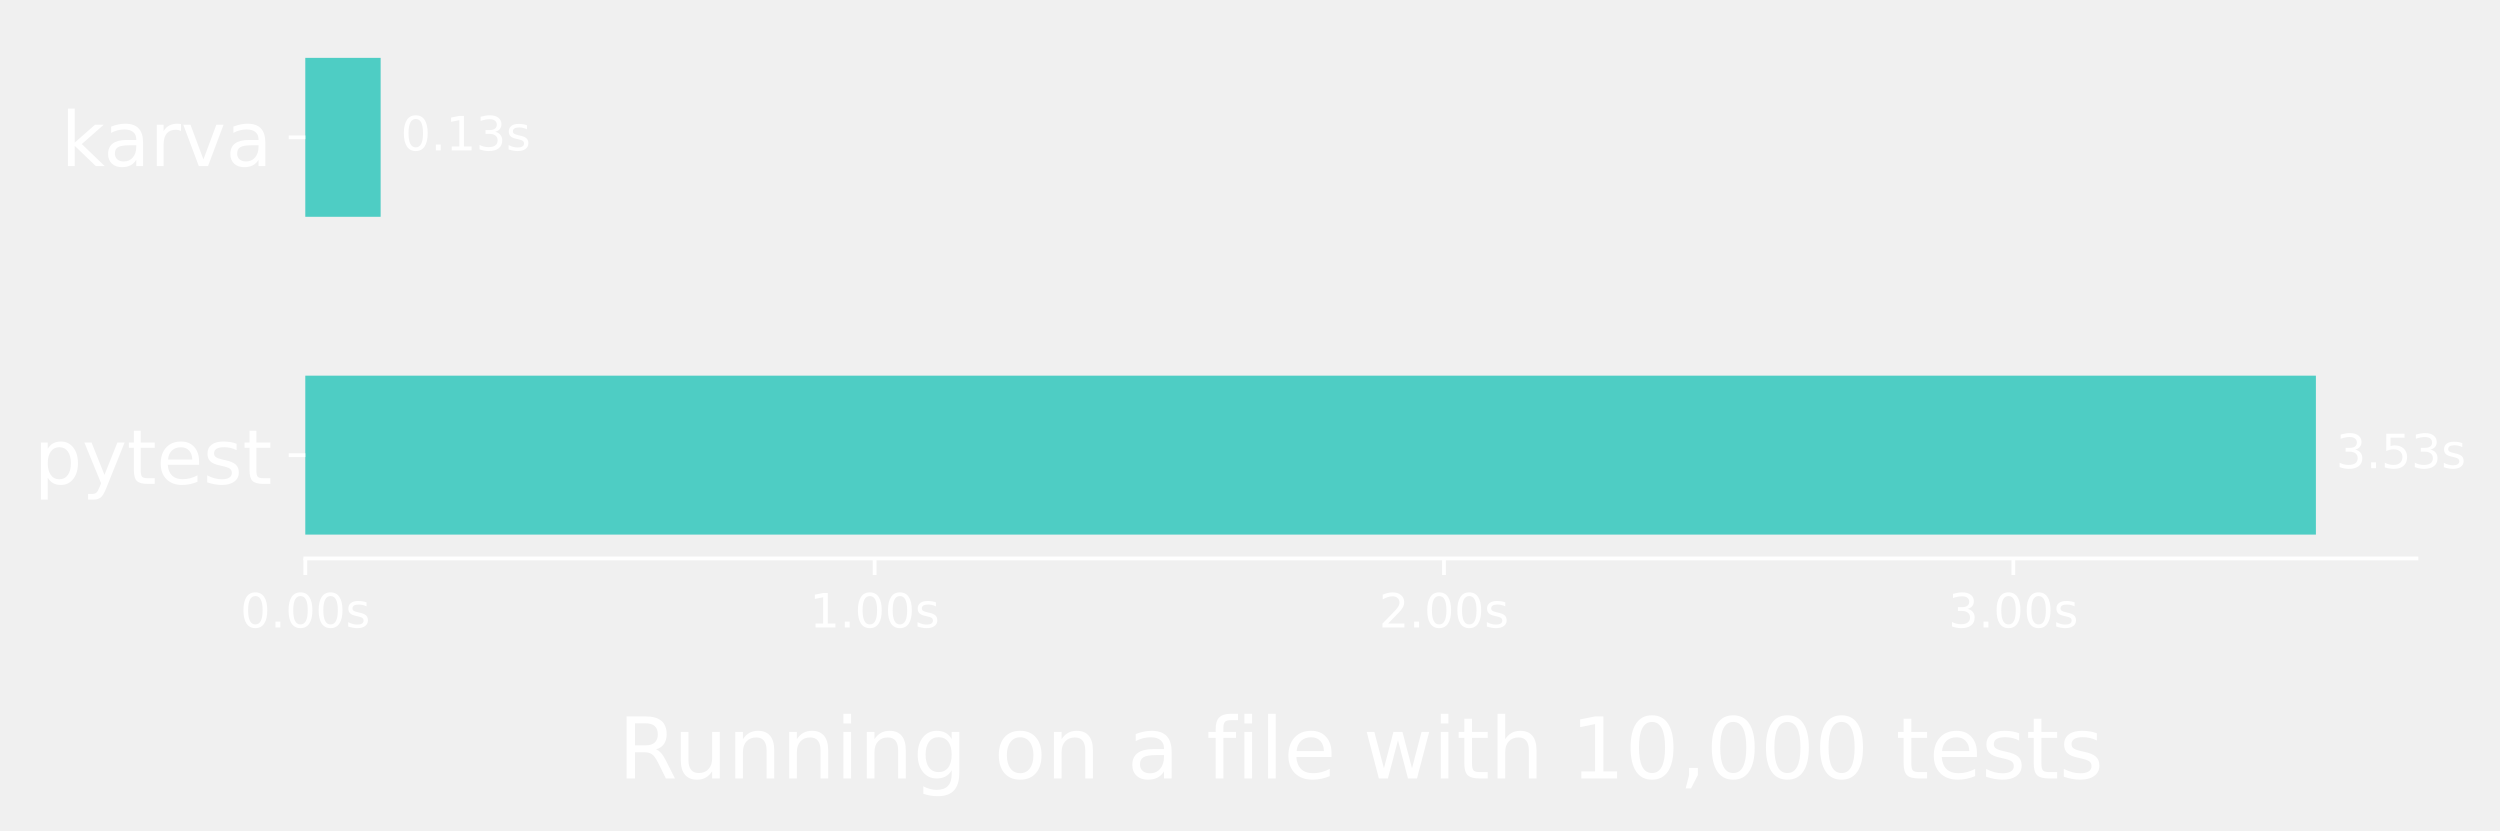
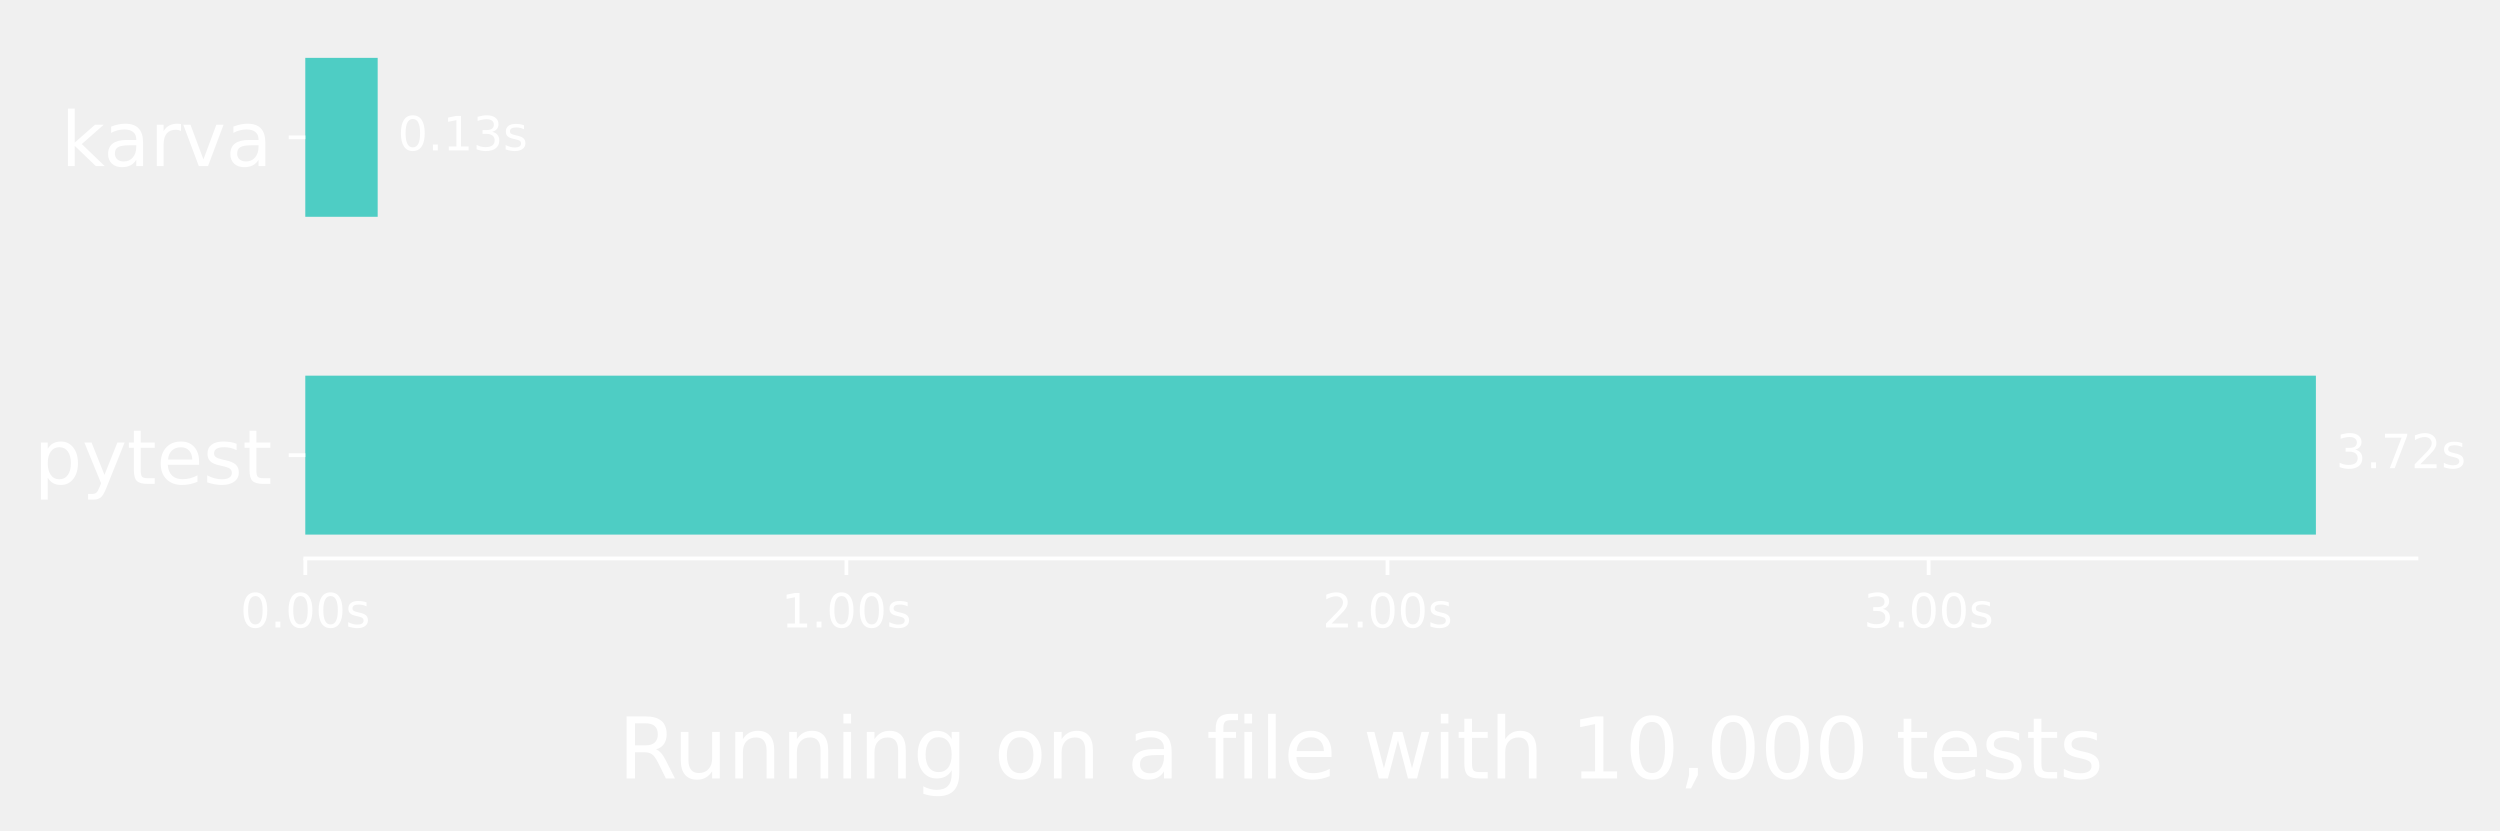
<svg xmlns="http://www.w3.org/2000/svg" xmlns:xlink="http://www.w3.org/1999/xlink" width="528.622pt" height="175.551pt" viewBox="0 0 528.622 175.551" version="1.1">
  <defs>
    <style type="text/css">*{stroke-linejoin: round; stroke-linecap: butt}</style>
  </defs>
  <g id="figure_1">
    <g id="patch_1">
-       <path d="M 0 175.551 L 528.622 175.551 L 528.622 0 L 0 0 L 0 175.551 z " style="fill: none" />
+       <path d="M 0 175.551  L 528.622 175.551  L 528.622 0  L 0 0  L 0 175.551  z " style="fill: none" />
    </g>
    <g id="axes_1">
      <g id="patch_2">
-         <path d="M 64.552 118.08 L 510.952 118.08 L 510.952 7.2 L 64.552 7.2 L 64.552 118.08 z " style="fill: none" />
+         <path d="M 64.552 118.08  L 510.952 118.08  L 510.952 7.2  L 64.552 7.2  L 64.552 118.08  z " style="fill: none" />
      </g>
      <g id="patch_3">
-         <path d="M 64.552 113.04 L 489.695 113.04 L 489.695 79.44 L 64.552 79.44 z " clip-path="url(#p5394abbbfc)" style="fill: #4ecdc4" />
+         <path d="M 64.552 113.04  L 489.695 113.04  L 489.695 79.44  L 64.552 79.44  z " clip-path="url(#pbbaa0b26cf)" style="fill: #4ecdc4" />
      </g>
      <g id="patch_4">
-         <path d="M 64.552 45.84 L 80.484 45.84 L 80.484 12.24 L 64.552 12.24 z " clip-path="url(#p5394abbbfc)" style="fill: #4ecdc4" />
+         <path d="M 64.552 45.84  L 79.859 45.84  L 79.859 12.24  L 64.552 12.24  z " clip-path="url(#pbbaa0b26cf)" style="fill: #4ecdc4" />
      </g>
      <g id="matplotlib.axis_1">
        <g id="xtick_1">
          <g id="line2d_1">
            <defs>
-               <path id="mea82cec8cf" d="M 0 0 L 0 3.5 " style="stroke: #ffffff; stroke-width: 0.8" />
+               <path id="m20736bdad4" d="M 0 0  L 0 3.5  " style="stroke: #ffffff; stroke-width: 0.8" />
            </defs>
            <g>
-               <use xlink:href="#mea82cec8cf" x="64.552" y="118.08" style="fill: #ffffff; stroke: #ffffff; stroke-width: 0.8" />
+               <use xlink:href="#m20736bdad4" x="64.552" y="118.08" style="fill: #ffffff; stroke: #ffffff; stroke-width: 0.8" />
            </g>
          </g>
          <g id="text_1">
            <g style="fill: #ffffff" transform="translate(50.815 132.6784) scale(0.1 -0.1)">
              <defs>
-                 <path id="DejaVuSans-30" d="M 2034 4250 Q 1547 4250 1301 3770 Q 1056 3291 1056 2328 Q 1056 1369 1301 889 Q 1547 409 2034 409 Q 2525 409 2770 889 Q 3016 1369 3016 2328 Q 3016 3291 2770 3770 Q 2525 4250 2034 4250 z M 2034 4750 Q 2819 4750 3233 4129 Q 3647 3509 3647 2328 Q 3647 1150 3233 529 Q 2819 -91 2034 -91 Q 1250 -91 836 529 Q 422 1150 422 2328 Q 422 3509 836 4129 Q 1250 4750 2034 4750 z " transform="scale(0.015625)" />
-                 <path id="DejaVuSans-2e" d="M 684 794 L 1344 794 L 1344 0 L 684 0 L 684 794 z " transform="scale(0.015625)" />
-                 <path id="DejaVuSans-73" d="M 2834 3397 L 2834 2853 Q 2591 2978 2328 3040 Q 2066 3103 1784 3103 Q 1356 3103 1142 2972 Q 928 2841 928 2578 Q 928 2378 1081 2264 Q 1234 2150 1697 2047 L 1894 2003 Q 2506 1872 2764 1633 Q 3022 1394 3022 966 Q 3022 478 2636 193 Q 2250 -91 1575 -91 Q 1294 -91 989 -36 Q 684 19 347 128 L 347 722 Q 666 556 975 473 Q 1284 391 1588 391 Q 1994 391 2212 530 Q 2431 669 2431 922 Q 2431 1156 2273 1281 Q 2116 1406 1581 1522 L 1381 1569 Q 847 1681 609 1914 Q 372 2147 372 2553 Q 372 3047 722 3315 Q 1072 3584 1716 3584 Q 2034 3584 2315 3537 Q 2597 3491 2834 3397 z " transform="scale(0.015625)" />
+                 <path id="DejaVuSans-30" d="M 2034 4250  Q 1547 4250 1301 3770  Q 1056 3291 1056 2328  Q 1056 1369 1301 889  Q 1547 409 2034 409  Q 2525 409 2770 889  Q 3016 1369 3016 2328  Q 3016 3291 2770 3770  Q 2525 4250 2034 4250  z M 2034 4750  Q 2819 4750 3233 4129  Q 3647 3509 3647 2328  Q 3647 1150 3233 529  Q 2819 -91 2034 -91  Q 1250 -91 836 529  Q 422 1150 422 2328  Q 422 3509 836 4129  Q 1250 4750 2034 4750  z " transform="scale(0.015625)" />
+                 <path id="DejaVuSans-2e" d="M 684 794  L 1344 794  L 1344 0  L 684 0  L 684 794  z " transform="scale(0.015625)" />
+                 <path id="DejaVuSans-73" d="M 2834 3397  L 2834 2853  Q 2591 2978 2328 3040  Q 2066 3103 1784 3103  Q 1356 3103 1142 2972  Q 928 2841 928 2578  Q 928 2378 1081 2264  Q 1234 2150 1697 2047  L 1894 2003  Q 2506 1872 2764 1633  Q 3022 1394 3022 966  Q 3022 478 2636 193  Q 2250 -91 1575 -91  Q 1294 -91 989 -36  Q 684 19 347 128  L 347 722  Q 666 556 975 473  Q 1284 391 1588 391  Q 1994 391 2212 530  Q 2431 669 2431 922  Q 2431 1156 2273 1281  Q 2116 1406 1581 1522  L 1381 1569  Q 847 1681 609 1914  Q 372 2147 372 2553  Q 372 3047 722 3315  Q 1072 3584 1716 3584  Q 2034 3584 2315 3537  Q 2597 3491 2834 3397  z " transform="scale(0.015625)" />
              </defs>
              <use xlink:href="#DejaVuSans-30" />
              <use xlink:href="#DejaVuSans-2e" transform="translate(63.62305 0)" />
              <use xlink:href="#DejaVuSans-30" transform="translate(95.41016 0)" />
              <use xlink:href="#DejaVuSans-30" transform="translate(159.0332 0)" />
              <use xlink:href="#DejaVuSans-73" transform="translate(222.6562 0)" />
            </g>
          </g>
        </g>
        <g id="xtick_2">
          <g id="line2d_2">
            <g>
-               <use xlink:href="#mea82cec8cf" x="184.941" y="118.08" style="fill: #ffffff; stroke: #ffffff; stroke-width: 0.8" />
+               <use xlink:href="#m20736bdad4" x="178.971" y="118.08" style="fill: #ffffff; stroke: #ffffff; stroke-width: 0.8" />
            </g>
          </g>
          <g id="text_2">
-             <g style="fill: #ffffff" transform="translate(171.203 132.6784) scale(0.1 -0.1)">
-               <defs>
-                 <path id="DejaVuSans-31" d="M 794 531 L 1825 531 L 1825 4091 L 703 3866 L 703 4441 L 1819 4666 L 2450 4666 L 2450 531 L 3481 531 L 3481 0 L 794 0 L 794 531 z " transform="scale(0.015625)" />
+             <g style="fill: #ffffff" transform="translate(165.2331 132.6784) scale(0.1 -0.1)">
+               <defs>
+                 <path id="DejaVuSans-31" d="M 794 531  L 1825 531  L 1825 4091  L 703 3866  L 703 4441  L 1819 4666  L 2450 4666  L 2450 531  L 3481 531  L 3481 0  L 794 0  L 794 531  z " transform="scale(0.015625)" />
              </defs>
              <use xlink:href="#DejaVuSans-31" />
              <use xlink:href="#DejaVuSans-2e" transform="translate(63.62305 0)" />
              <use xlink:href="#DejaVuSans-30" transform="translate(95.41016 0)" />
              <use xlink:href="#DejaVuSans-30" transform="translate(159.0332 0)" />
              <use xlink:href="#DejaVuSans-73" transform="translate(222.6562 0)" />
            </g>
          </g>
        </g>
        <g id="xtick_3">
          <g id="line2d_3">
            <g>
-               <use xlink:href="#mea82cec8cf" x="305.329" y="118.08" style="fill: #ffffff; stroke: #ffffff; stroke-width: 0.8" />
+               <use xlink:href="#m20736bdad4" x="293.389" y="118.08" style="fill: #ffffff; stroke: #ffffff; stroke-width: 0.8" />
            </g>
          </g>
          <g id="text_3">
-             <g style="fill: #ffffff" transform="translate(291.5911 132.6784) scale(0.1 -0.1)">
-               <defs>
-                 <path id="DejaVuSans-32" d="M 1228 531 L 3431 531 L 3431 0 L 469 0 L 469 531 Q 828 903 1448 1529 Q 2069 2156 2228 2338 Q 2531 2678 2651 2914 Q 2772 3150 2772 3378 Q 2772 3750 2511 3984 Q 2250 4219 1831 4219 Q 1534 4219 1204 4116 Q 875 4013 500 3803 L 500 4441 Q 881 4594 1212 4672 Q 1544 4750 1819 4750 Q 2544 4750 2975 4387 Q 3406 4025 3406 3419 Q 3406 3131 3298 2873 Q 3191 2616 2906 2266 Q 2828 2175 2409 1742 Q 1991 1309 1228 531 z " transform="scale(0.015625)" />
+             <g style="fill: #ffffff" transform="translate(279.6512 132.6784) scale(0.1 -0.1)">
+               <defs>
+                 <path id="DejaVuSans-32" d="M 1228 531  L 3431 531  L 3431 0  L 469 0  L 469 531  Q 828 903 1448 1529  Q 2069 2156 2228 2338  Q 2531 2678 2651 2914  Q 2772 3150 2772 3378  Q 2772 3750 2511 3984  Q 2250 4219 1831 4219  Q 1534 4219 1204 4116  Q 875 4013 500 3803  L 500 4441  Q 881 4594 1212 4672  Q 1544 4750 1819 4750  Q 2544 4750 2975 4387  Q 3406 4025 3406 3419  Q 3406 3131 3298 2873  Q 3191 2616 2906 2266  Q 2828 2175 2409 1742  Q 1991 1309 1228 531  z " transform="scale(0.015625)" />
              </defs>
              <use xlink:href="#DejaVuSans-32" />
              <use xlink:href="#DejaVuSans-2e" transform="translate(63.62305 0)" />
              <use xlink:href="#DejaVuSans-30" transform="translate(95.41016 0)" />
              <use xlink:href="#DejaVuSans-30" transform="translate(159.0332 0)" />
              <use xlink:href="#DejaVuSans-73" transform="translate(222.6562 0)" />
            </g>
          </g>
        </g>
        <g id="xtick_4">
          <g id="line2d_4">
            <g>
-               <use xlink:href="#mea82cec8cf" x="425.717" y="118.08" style="fill: #ffffff; stroke: #ffffff; stroke-width: 0.8" />
+               <use xlink:href="#m20736bdad4" x="407.807" y="118.08" style="fill: #ffffff; stroke: #ffffff; stroke-width: 0.8" />
            </g>
          </g>
          <g id="text_4">
-             <g style="fill: #ffffff" transform="translate(411.9791 132.6784) scale(0.1 -0.1)">
-               <defs>
-                 <path id="DejaVuSans-33" d="M 2597 2516 Q 3050 2419 3304 2112 Q 3559 1806 3559 1356 Q 3559 666 3084 287 Q 2609 -91 1734 -91 Q 1441 -91 1130 -33 Q 819 25 488 141 L 488 750 Q 750 597 1062 519 Q 1375 441 1716 441 Q 2309 441 2620 675 Q 2931 909 2931 1356 Q 2931 1769 2642 2001 Q 2353 2234 1838 2234 L 1294 2234 L 1294 2753 L 1863 2753 Q 2328 2753 2575 2939 Q 2822 3125 2822 3475 Q 2822 3834 2567 4026 Q 2313 4219 1838 4219 Q 1578 4219 1281 4162 Q 984 4106 628 3988 L 628 4550 Q 988 4650 1302 4700 Q 1616 4750 1894 4750 Q 2613 4750 3031 4423 Q 3450 4097 3450 3541 Q 3450 3153 3228 2886 Q 3006 2619 2597 2516 z " transform="scale(0.015625)" />
+             <g style="fill: #ffffff" transform="translate(394.0693 132.6784) scale(0.1 -0.1)">
+               <defs>
+                 <path id="DejaVuSans-33" d="M 2597 2516  Q 3050 2419 3304 2112  Q 3559 1806 3559 1356  Q 3559 666 3084 287  Q 2609 -91 1734 -91  Q 1441 -91 1130 -33  Q 819 25 488 141  L 488 750  Q 750 597 1062 519  Q 1375 441 1716 441  Q 2309 441 2620 675  Q 2931 909 2931 1356  Q 2931 1769 2642 2001  Q 2353 2234 1838 2234  L 1294 2234  L 1294 2753  L 1863 2753  Q 2328 2753 2575 2939  Q 2822 3125 2822 3475  Q 2822 3834 2567 4026  Q 2313 4219 1838 4219  Q 1578 4219 1281 4162  Q 984 4106 628 3988  L 628 4550  Q 988 4650 1302 4700  Q 1616 4750 1894 4750  Q 2613 4750 3031 4423  Q 3450 4097 3450 3541  Q 3450 3153 3228 2886  Q 3006 2619 2597 2516  z " transform="scale(0.015625)" />
              </defs>
              <use xlink:href="#DejaVuSans-33" />
              <use xlink:href="#DejaVuSans-2e" transform="translate(63.62305 0)" />
              <use xlink:href="#DejaVuSans-30" transform="translate(95.41016 0)" />
              <use xlink:href="#DejaVuSans-30" transform="translate(159.0332 0)" />
              <use xlink:href="#DejaVuSans-73" transform="translate(222.6562 0)" />
            </g>
          </g>
        </g>
      </g>
      <g id="matplotlib.axis_2">
        <g id="ytick_1">
          <g id="line2d_5">
            <defs>
-               <path id="mb2537bd7d5" d="M 0 0 L -3.5 0 " style="stroke: #ffffff; stroke-width: 0.8" />
+               <path id="m6d22f8be05" d="M 0 0  L -3.5 0  " style="stroke: #ffffff; stroke-width: 0.8" />
            </defs>
            <g>
-               <use xlink:href="#mb2537bd7d5" x="64.552" y="96.24" style="fill: #ffffff; stroke: #ffffff; stroke-width: 0.8" />
+               <use xlink:href="#m6d22f8be05" x="64.552" y="96.24" style="fill: #ffffff; stroke: #ffffff; stroke-width: 0.8" />
            </g>
          </g>
          <g id="text_5">
            <g style="fill: #ffffff" transform="translate(7.2 102.3187) scale(0.16 -0.16)">
              <defs>
-                 <path id="DejaVuSans-70" d="M 1159 525 L 1159 -1331 L 581 -1331 L 581 3500 L 1159 3500 L 1159 2969 Q 1341 3281 1617 3432 Q 1894 3584 2278 3584 Q 2916 3584 3314 3078 Q 3713 2572 3713 1747 Q 3713 922 3314 415 Q 2916 -91 2278 -91 Q 1894 -91 1617 61 Q 1341 213 1159 525 z M 3116 1747 Q 3116 2381 2855 2742 Q 2594 3103 2138 3103 Q 1681 3103 1420 2742 Q 1159 2381 1159 1747 Q 1159 1113 1420 752 Q 1681 391 2138 391 Q 2594 391 2855 752 Q 3116 1113 3116 1747 z " transform="scale(0.015625)" />
-                 <path id="DejaVuSans-79" d="M 2059 -325 Q 1816 -950 1584 -1140 Q 1353 -1331 966 -1331 L 506 -1331 L 506 -850 L 844 -850 Q 1081 -850 1212 -737 Q 1344 -625 1503 -206 L 1606 56 L 191 3500 L 800 3500 L 1894 763 L 2988 3500 L 3597 3500 L 2059 -325 z " transform="scale(0.015625)" />
-                 <path id="DejaVuSans-74" d="M 1172 4494 L 1172 3500 L 2356 3500 L 2356 3053 L 1172 3053 L 1172 1153 Q 1172 725 1289 603 Q 1406 481 1766 481 L 2356 481 L 2356 0 L 1766 0 Q 1100 0 847 248 Q 594 497 594 1153 L 594 3053 L 172 3053 L 172 3500 L 594 3500 L 594 4494 L 1172 4494 z " transform="scale(0.015625)" />
-                 <path id="DejaVuSans-65" d="M 3597 1894 L 3597 1613 L 953 1613 Q 991 1019 1311 708 Q 1631 397 2203 397 Q 2534 397 2845 478 Q 3156 559 3463 722 L 3463 178 Q 3153 47 2828 -22 Q 2503 -91 2169 -91 Q 1331 -91 842 396 Q 353 884 353 1716 Q 353 2575 817 3079 Q 1281 3584 2069 3584 Q 2775 3584 3186 3129 Q 3597 2675 3597 1894 z M 3022 2063 Q 3016 2534 2758 2815 Q 2500 3097 2075 3097 Q 1594 3097 1305 2825 Q 1016 2553 972 2059 L 3022 2063 z " transform="scale(0.015625)" />
+                 <path id="DejaVuSans-70" d="M 1159 525  L 1159 -1331  L 581 -1331  L 581 3500  L 1159 3500  L 1159 2969  Q 1341 3281 1617 3432  Q 1894 3584 2278 3584  Q 2916 3584 3314 3078  Q 3713 2572 3713 1747  Q 3713 922 3314 415  Q 2916 -91 2278 -91  Q 1894 -91 1617 61  Q 1341 213 1159 525  z M 3116 1747  Q 3116 2381 2855 2742  Q 2594 3103 2138 3103  Q 1681 3103 1420 2742  Q 1159 2381 1159 1747  Q 1159 1113 1420 752  Q 1681 391 2138 391  Q 2594 391 2855 752  Q 3116 1113 3116 1747  z " transform="scale(0.015625)" />
+                 <path id="DejaVuSans-79" d="M 2059 -325  Q 1816 -950 1584 -1140  Q 1353 -1331 966 -1331  L 506 -1331  L 506 -850  L 844 -850  Q 1081 -850 1212 -737  Q 1344 -625 1503 -206  L 1606 56  L 191 3500  L 800 3500  L 1894 763  L 2988 3500  L 3597 3500  L 2059 -325  z " transform="scale(0.015625)" />
+                 <path id="DejaVuSans-74" d="M 1172 4494  L 1172 3500  L 2356 3500  L 2356 3053  L 1172 3053  L 1172 1153  Q 1172 725 1289 603  Q 1406 481 1766 481  L 2356 481  L 2356 0  L 1766 0  Q 1100 0 847 248  Q 594 497 594 1153  L 594 3053  L 172 3053  L 172 3500  L 594 3500  L 594 4494  L 1172 4494  z " transform="scale(0.015625)" />
+                 <path id="DejaVuSans-65" d="M 3597 1894  L 3597 1613  L 953 1613  Q 991 1019 1311 708  Q 1631 397 2203 397  Q 2534 397 2845 478  Q 3156 559 3463 722  L 3463 178  Q 3153 47 2828 -22  Q 2503 -91 2169 -91  Q 1331 -91 842 396  Q 353 884 353 1716  Q 353 2575 817 3079  Q 1281 3584 2069 3584  Q 2775 3584 3186 3129  Q 3597 2675 3597 1894  z M 3022 2063  Q 3016 2534 2758 2815  Q 2500 3097 2075 3097  Q 1594 3097 1305 2825  Q 1016 2553 972 2059  L 3022 2063  z " transform="scale(0.015625)" />
              </defs>
              <use xlink:href="#DejaVuSans-70" />
              <use xlink:href="#DejaVuSans-79" transform="translate(63.47656 0)" />
              <use xlink:href="#DejaVuSans-74" transform="translate(122.6562 0)" />
              <use xlink:href="#DejaVuSans-65" transform="translate(161.8652 0)" />
              <use xlink:href="#DejaVuSans-73" transform="translate(223.3887 0)" />
              <use xlink:href="#DejaVuSans-74" transform="translate(275.4883 0)" />
            </g>
          </g>
        </g>
        <g id="ytick_2">
          <g id="line2d_6">
            <g>
-               <use xlink:href="#mb2537bd7d5" x="64.552" y="29.04" style="fill: #ffffff; stroke: #ffffff; stroke-width: 0.8" />
+               <use xlink:href="#m6d22f8be05" x="64.552" y="29.04" style="fill: #ffffff; stroke: #ffffff; stroke-width: 0.8" />
            </g>
          </g>
          <g id="text_6">
            <g style="fill: #ffffff" transform="translate(12.91 35.11875) scale(0.16 -0.16)">
              <defs>
-                 <path id="DejaVuSans-6b" d="M 581 4863 L 1159 4863 L 1159 1991 L 2875 3500 L 3609 3500 L 1753 1863 L 3688 0 L 2938 0 L 1159 1709 L 1159 0 L 581 0 L 581 4863 z " transform="scale(0.015625)" />
-                 <path id="DejaVuSans-61" d="M 2194 1759 Q 1497 1759 1228 1600 Q 959 1441 959 1056 Q 959 750 1161 570 Q 1363 391 1709 391 Q 2188 391 2477 730 Q 2766 1069 2766 1631 L 2766 1759 L 2194 1759 z M 3341 1997 L 3341 0 L 2766 0 L 2766 531 Q 2569 213 2275 61 Q 1981 -91 1556 -91 Q 1019 -91 701 211 Q 384 513 384 1019 Q 384 1609 779 1909 Q 1175 2209 1959 2209 L 2766 2209 L 2766 2266 Q 2766 2663 2505 2880 Q 2244 3097 1772 3097 Q 1472 3097 1187 3025 Q 903 2953 641 2809 L 641 3341 Q 956 3463 1253 3523 Q 1550 3584 1831 3584 Q 2591 3584 2966 3190 Q 3341 2797 3341 1997 z " transform="scale(0.015625)" />
-                 <path id="DejaVuSans-72" d="M 2631 2963 Q 2534 3019 2420 3045 Q 2306 3072 2169 3072 Q 1681 3072 1420 2755 Q 1159 2438 1159 1844 L 1159 0 L 581 0 L 581 3500 L 1159 3500 L 1159 2956 Q 1341 3275 1631 3429 Q 1922 3584 2338 3584 Q 2397 3584 2469 3576 Q 2541 3569 2628 3553 L 2631 2963 z " transform="scale(0.015625)" />
-                 <path id="DejaVuSans-76" d="M 191 3500 L 800 3500 L 1894 563 L 2988 3500 L 3597 3500 L 2284 0 L 1503 0 L 191 3500 z " transform="scale(0.015625)" />
+                 <path id="DejaVuSans-6b" d="M 581 4863  L 1159 4863  L 1159 1991  L 2875 3500  L 3609 3500  L 1753 1863  L 3688 0  L 2938 0  L 1159 1709  L 1159 0  L 581 0  L 581 4863  z " transform="scale(0.015625)" />
+                 <path id="DejaVuSans-61" d="M 2194 1759  Q 1497 1759 1228 1600  Q 959 1441 959 1056  Q 959 750 1161 570  Q 1363 391 1709 391  Q 2188 391 2477 730  Q 2766 1069 2766 1631  L 2766 1759  L 2194 1759  z M 3341 1997  L 3341 0  L 2766 0  L 2766 531  Q 2569 213 2275 61  Q 1981 -91 1556 -91  Q 1019 -91 701 211  Q 384 513 384 1019  Q 384 1609 779 1909  Q 1175 2209 1959 2209  L 2766 2209  L 2766 2266  Q 2766 2663 2505 2880  Q 2244 3097 1772 3097  Q 1472 3097 1187 3025  Q 903 2953 641 2809  L 641 3341  Q 956 3463 1253 3523  Q 1550 3584 1831 3584  Q 2591 3584 2966 3190  Q 3341 2797 3341 1997  z " transform="scale(0.015625)" />
+                 <path id="DejaVuSans-72" d="M 2631 2963  Q 2534 3019 2420 3045  Q 2306 3072 2169 3072  Q 1681 3072 1420 2755  Q 1159 2438 1159 1844  L 1159 0  L 581 0  L 581 3500  L 1159 3500  L 1159 2956  Q 1341 3275 1631 3429  Q 1922 3584 2338 3584  Q 2397 3584 2469 3576  Q 2541 3569 2628 3553  L 2631 2963  z " transform="scale(0.015625)" />
+                 <path id="DejaVuSans-76" d="M 191 3500  L 800 3500  L 1894 563  L 2988 3500  L 3597 3500  L 2284 0  L 1503 0  L 191 3500  z " transform="scale(0.015625)" />
              </defs>
              <use xlink:href="#DejaVuSans-6b" />
              <use xlink:href="#DejaVuSans-61" transform="translate(56.16016 0)" />
              <use xlink:href="#DejaVuSans-72" transform="translate(117.4395 0)" />
              <use xlink:href="#DejaVuSans-76" transform="translate(158.5527 0)" />
              <use xlink:href="#DejaVuSans-61" transform="translate(217.7324 0)" />
            </g>
          </g>
        </g>
      </g>
      <g id="patch_5">
-         <path d="M 64.552 118.08 L 510.952 118.08 " style="fill: none; stroke: #ffffff; stroke-width: 0.8; stroke-linejoin: miter; stroke-linecap: square" />
+         <path d="M 64.552 118.08  L 510.952 118.08  " style="fill: none; stroke: #ffffff; stroke-width: 0.8; stroke-linejoin: miter; stroke-linecap: square" />
      </g>
      <g id="text_7">
        <g style="fill: #ffffff" transform="translate(493.9468 98.99938) scale(0.1 -0.1)">
          <defs>
-             <path id="DejaVuSans-35" d="M 691 4666 L 3169 4666 L 3169 4134 L 1269 4134 L 1269 2991 Q 1406 3038 1543 3061 Q 1681 3084 1819 3084 Q 2600 3084 3056 2656 Q 3513 2228 3513 1497 Q 3513 744 3044 326 Q 2575 -91 1722 -91 Q 1428 -91 1123 -41 Q 819 9 494 109 L 494 744 Q 775 591 1075 516 Q 1375 441 1709 441 Q 2250 441 2565 725 Q 2881 1009 2881 1497 Q 2881 1984 2565 2268 Q 2250 2553 1709 2553 Q 1456 2553 1204 2497 Q 953 2441 691 2322 L 691 4666 z " transform="scale(0.015625)" />
+             <path id="DejaVuSans-37" d="M 525 4666  L 3525 4666  L 3525 4397  L 1831 0  L 1172 0  L 2766 4134  L 525 4134  L 525 4666  z " transform="scale(0.015625)" />
          </defs>
          <use xlink:href="#DejaVuSans-33" />
          <use xlink:href="#DejaVuSans-2e" transform="translate(63.62305 0)" />
-           <use xlink:href="#DejaVuSans-35" transform="translate(95.41016 0)" />
-           <use xlink:href="#DejaVuSans-33" transform="translate(159.0332 0)" />
+           <use xlink:href="#DejaVuSans-37" transform="translate(95.41016 0)" />
+           <use xlink:href="#DejaVuSans-32" transform="translate(159.0332 0)" />
          <use xlink:href="#DejaVuSans-73" transform="translate(222.6562 0)" />
        </g>
      </g>
      <g id="text_8">
-         <g style="fill: #ffffff" transform="translate(84.73493 31.79938) scale(0.1 -0.1)">
+         <g style="fill: #ffffff" transform="translate(84.11066 31.79938) scale(0.1 -0.1)">
          <use xlink:href="#DejaVuSans-30" />
          <use xlink:href="#DejaVuSans-2e" transform="translate(63.62305 0)" />
          <use xlink:href="#DejaVuSans-31" transform="translate(95.41016 0)" />
          <use xlink:href="#DejaVuSans-33" transform="translate(159.0332 0)" />
          <use xlink:href="#DejaVuSans-73" transform="translate(222.6562 0)" />
        </g>
      </g>
      <g id="text_9">
        <g style="fill: #ffffff" transform="translate(130.725 164.608) scale(0.18 -0.18)">
          <defs>
-             <path id="DejaVuSans-52" d="M 2841 2188 Q 3044 2119 3236 1894 Q 3428 1669 3622 1275 L 4263 0 L 3584 0 L 2988 1197 Q 2756 1666 2539 1819 Q 2322 1972 1947 1972 L 1259 1972 L 1259 0 L 628 0 L 628 4666 L 2053 4666 Q 2853 4666 3247 4331 Q 3641 3997 3641 3322 Q 3641 2881 3436 2590 Q 3231 2300 2841 2188 z M 1259 4147 L 1259 2491 L 2053 2491 Q 2509 2491 2742 2702 Q 2975 2913 2975 3322 Q 2975 3731 2742 3939 Q 2509 4147 2053 4147 L 1259 4147 z " transform="scale(0.015625)" />
-             <path id="DejaVuSans-75" d="M 544 1381 L 544 3500 L 1119 3500 L 1119 1403 Q 1119 906 1312 657 Q 1506 409 1894 409 Q 2359 409 2629 706 Q 2900 1003 2900 1516 L 2900 3500 L 3475 3500 L 3475 0 L 2900 0 L 2900 538 Q 2691 219 2414 64 Q 2138 -91 1772 -91 Q 1169 -91 856 284 Q 544 659 544 1381 z M 1991 3584 L 1991 3584 z " transform="scale(0.015625)" />
-             <path id="DejaVuSans-6e" d="M 3513 2113 L 3513 0 L 2938 0 L 2938 2094 Q 2938 2591 2744 2837 Q 2550 3084 2163 3084 Q 1697 3084 1428 2787 Q 1159 2491 1159 1978 L 1159 0 L 581 0 L 581 3500 L 1159 3500 L 1159 2956 Q 1366 3272 1645 3428 Q 1925 3584 2291 3584 Q 2894 3584 3203 3211 Q 3513 2838 3513 2113 z " transform="scale(0.015625)" />
-             <path id="DejaVuSans-69" d="M 603 3500 L 1178 3500 L 1178 0 L 603 0 L 603 3500 z M 603 4863 L 1178 4863 L 1178 4134 L 603 4134 L 603 4863 z " transform="scale(0.015625)" />
-             <path id="DejaVuSans-67" d="M 2906 1791 Q 2906 2416 2648 2759 Q 2391 3103 1925 3103 Q 1463 3103 1205 2759 Q 947 2416 947 1791 Q 947 1169 1205 825 Q 1463 481 1925 481 Q 2391 481 2648 825 Q 2906 1169 2906 1791 z M 3481 434 Q 3481 -459 3084 -895 Q 2688 -1331 1869 -1331 Q 1566 -1331 1297 -1286 Q 1028 -1241 775 -1147 L 775 -588 Q 1028 -725 1275 -790 Q 1522 -856 1778 -856 Q 2344 -856 2625 -561 Q 2906 -266 2906 331 L 2906 616 Q 2728 306 2450 153 Q 2172 0 1784 0 Q 1141 0 747 490 Q 353 981 353 1791 Q 353 2603 747 3093 Q 1141 3584 1784 3584 Q 2172 3584 2450 3431 Q 2728 3278 2906 2969 L 2906 3500 L 3481 3500 L 3481 434 z " transform="scale(0.015625)" />
+             <path id="DejaVuSans-52" d="M 2841 2188  Q 3044 2119 3236 1894  Q 3428 1669 3622 1275  L 4263 0  L 3584 0  L 2988 1197  Q 2756 1666 2539 1819  Q 2322 1972 1947 1972  L 1259 1972  L 1259 0  L 628 0  L 628 4666  L 2053 4666  Q 2853 4666 3247 4331  Q 3641 3997 3641 3322  Q 3641 2881 3436 2590  Q 3231 2300 2841 2188  z M 1259 4147  L 1259 2491  L 2053 2491  Q 2509 2491 2742 2702  Q 2975 2913 2975 3322  Q 2975 3731 2742 3939  Q 2509 4147 2053 4147  L 1259 4147  z " transform="scale(0.015625)" />
+             <path id="DejaVuSans-75" d="M 544 1381  L 544 3500  L 1119 3500  L 1119 1403  Q 1119 906 1312 657  Q 1506 409 1894 409  Q 2359 409 2629 706  Q 2900 1003 2900 1516  L 2900 3500  L 3475 3500  L 3475 0  L 2900 0  L 2900 538  Q 2691 219 2414 64  Q 2138 -91 1772 -91  Q 1169 -91 856 284  Q 544 659 544 1381  z M 1991 3584  L 1991 3584  z " transform="scale(0.015625)" />
+             <path id="DejaVuSans-6e" d="M 3513 2113  L 3513 0  L 2938 0  L 2938 2094  Q 2938 2591 2744 2837  Q 2550 3084 2163 3084  Q 1697 3084 1428 2787  Q 1159 2491 1159 1978  L 1159 0  L 581 0  L 581 3500  L 1159 3500  L 1159 2956  Q 1366 3272 1645 3428  Q 1925 3584 2291 3584  Q 2894 3584 3203 3211  Q 3513 2838 3513 2113  z " transform="scale(0.015625)" />
+             <path id="DejaVuSans-69" d="M 603 3500  L 1178 3500  L 1178 0  L 603 0  L 603 3500  z M 603 4863  L 1178 4863  L 1178 4134  L 603 4134  L 603 4863  z " transform="scale(0.015625)" />
+             <path id="DejaVuSans-67" d="M 2906 1791  Q 2906 2416 2648 2759  Q 2391 3103 1925 3103  Q 1463 3103 1205 2759  Q 947 2416 947 1791  Q 947 1169 1205 825  Q 1463 481 1925 481  Q 2391 481 2648 825  Q 2906 1169 2906 1791  z M 3481 434  Q 3481 -459 3084 -895  Q 2688 -1331 1869 -1331  Q 1566 -1331 1297 -1286  Q 1028 -1241 775 -1147  L 775 -588  Q 1028 -725 1275 -790  Q 1522 -856 1778 -856  Q 2344 -856 2625 -561  Q 2906 -266 2906 331  L 2906 616  Q 2728 306 2450 153  Q 2172 0 1784 0  Q 1141 0 747 490  Q 353 981 353 1791  Q 353 2603 747 3093  Q 1141 3584 1784 3584  Q 2172 3584 2450 3431  Q 2728 3278 2906 2969  L 2906 3500  L 3481 3500  L 3481 434  z " transform="scale(0.015625)" />
            <path id="DejaVuSans-20" transform="scale(0.015625)" />
-             <path id="DejaVuSans-6f" d="M 1959 3097 Q 1497 3097 1228 2736 Q 959 2375 959 1747 Q 959 1119 1226 758 Q 1494 397 1959 397 Q 2419 397 2687 759 Q 2956 1122 2956 1747 Q 2956 2369 2687 2733 Q 2419 3097 1959 3097 z M 1959 3584 Q 2709 3584 3137 3096 Q 3566 2609 3566 1747 Q 3566 888 3137 398 Q 2709 -91 1959 -91 Q 1206 -91 779 398 Q 353 888 353 1747 Q 353 2609 779 3096 Q 1206 3584 1959 3584 z " transform="scale(0.015625)" />
-             <path id="DejaVuSans-66" d="M 2375 4863 L 2375 4384 L 1825 4384 Q 1516 4384 1395 4259 Q 1275 4134 1275 3809 L 1275 3500 L 2222 3500 L 2222 3053 L 1275 3053 L 1275 0 L 697 0 L 697 3053 L 147 3053 L 147 3500 L 697 3500 L 697 3744 Q 697 4328 969 4595 Q 1241 4863 1831 4863 L 2375 4863 z " transform="scale(0.015625)" />
-             <path id="DejaVuSans-6c" d="M 603 4863 L 1178 4863 L 1178 0 L 603 0 L 603 4863 z " transform="scale(0.015625)" />
-             <path id="DejaVuSans-77" d="M 269 3500 L 844 3500 L 1563 769 L 2278 3500 L 2956 3500 L 3675 769 L 4391 3500 L 4966 3500 L 4050 0 L 3372 0 L 2619 2869 L 1863 0 L 1184 0 L 269 3500 z " transform="scale(0.015625)" />
-             <path id="DejaVuSans-68" d="M 3513 2113 L 3513 0 L 2938 0 L 2938 2094 Q 2938 2591 2744 2837 Q 2550 3084 2163 3084 Q 1697 3084 1428 2787 Q 1159 2491 1159 1978 L 1159 0 L 581 0 L 581 4863 L 1159 4863 L 1159 2956 Q 1366 3272 1645 3428 Q 1925 3584 2291 3584 Q 2894 3584 3203 3211 Q 3513 2838 3513 2113 z " transform="scale(0.015625)" />
-             <path id="DejaVuSans-2c" d="M 750 794 L 1409 794 L 1409 256 L 897 -744 L 494 -744 L 750 256 L 750 794 z " transform="scale(0.015625)" />
+             <path id="DejaVuSans-6f" d="M 1959 3097  Q 1497 3097 1228 2736  Q 959 2375 959 1747  Q 959 1119 1226 758  Q 1494 397 1959 397  Q 2419 397 2687 759  Q 2956 1122 2956 1747  Q 2956 2369 2687 2733  Q 2419 3097 1959 3097  z M 1959 3584  Q 2709 3584 3137 3096  Q 3566 2609 3566 1747  Q 3566 888 3137 398  Q 2709 -91 1959 -91  Q 1206 -91 779 398  Q 353 888 353 1747  Q 353 2609 779 3096  Q 1206 3584 1959 3584  z " transform="scale(0.015625)" />
+             <path id="DejaVuSans-66" d="M 2375 4863  L 2375 4384  L 1825 4384  Q 1516 4384 1395 4259  Q 1275 4134 1275 3809  L 1275 3500  L 2222 3500  L 2222 3053  L 1275 3053  L 1275 0  L 697 0  L 697 3053  L 147 3053  L 147 3500  L 697 3500  L 697 3744  Q 697 4328 969 4595  Q 1241 4863 1831 4863  L 2375 4863  z " transform="scale(0.015625)" />
+             <path id="DejaVuSans-6c" d="M 603 4863  L 1178 4863  L 1178 0  L 603 0  L 603 4863  z " transform="scale(0.015625)" />
+             <path id="DejaVuSans-77" d="M 269 3500  L 844 3500  L 1563 769  L 2278 3500  L 2956 3500  L 3675 769  L 4391 3500  L 4966 3500  L 4050 0  L 3372 0  L 2619 2869  L 1863 0  L 1184 0  L 269 3500  z " transform="scale(0.015625)" />
+             <path id="DejaVuSans-68" d="M 3513 2113  L 3513 0  L 2938 0  L 2938 2094  Q 2938 2591 2744 2837  Q 2550 3084 2163 3084  Q 1697 3084 1428 2787  Q 1159 2491 1159 1978  L 1159 0  L 581 0  L 581 4863  L 1159 4863  L 1159 2956  Q 1366 3272 1645 3428  Q 1925 3584 2291 3584  Q 2894 3584 3203 3211  Q 3513 2838 3513 2113  z " transform="scale(0.015625)" />
+             <path id="DejaVuSans-2c" d="M 750 794  L 1409 794  L 1409 256  L 897 -744  L 494 -744  L 750 256  L 750 794  z " transform="scale(0.015625)" />
          </defs>
          <use xlink:href="#DejaVuSans-52" />
          <use xlink:href="#DejaVuSans-75" transform="translate(64.98242 0)" />
          <use xlink:href="#DejaVuSans-6e" transform="translate(128.3613 0)" />
          <use xlink:href="#DejaVuSans-6e" transform="translate(191.7402 0)" />
          <use xlink:href="#DejaVuSans-69" transform="translate(255.1191 0)" />
          <use xlink:href="#DejaVuSans-6e" transform="translate(282.9023 0)" />
          <use xlink:href="#DejaVuSans-67" transform="translate(346.2812 0)" />
          <use xlink:href="#DejaVuSans-20" transform="translate(409.7578 0)" />
          <use xlink:href="#DejaVuSans-6f" transform="translate(441.5449 0)" />
          <use xlink:href="#DejaVuSans-6e" transform="translate(502.7266 0)" />
          <use xlink:href="#DejaVuSans-20" transform="translate(566.1055 0)" />
          <use xlink:href="#DejaVuSans-61" transform="translate(597.8926 0)" />
          <use xlink:href="#DejaVuSans-20" transform="translate(659.1719 0)" />
          <use xlink:href="#DejaVuSans-66" transform="translate(690.959 0)" />
          <use xlink:href="#DejaVuSans-69" transform="translate(726.1641 0)" />
          <use xlink:href="#DejaVuSans-6c" transform="translate(753.9473 0)" />
          <use xlink:href="#DejaVuSans-65" transform="translate(781.7305 0)" />
          <use xlink:href="#DejaVuSans-20" transform="translate(843.2539 0)" />
          <use xlink:href="#DejaVuSans-77" transform="translate(875.041 0)" />
          <use xlink:href="#DejaVuSans-69" transform="translate(956.8281 0)" />
          <use xlink:href="#DejaVuSans-74" transform="translate(984.6113 0)" />
          <use xlink:href="#DejaVuSans-68" transform="translate(1023.82 0)" />
          <use xlink:href="#DejaVuSans-20" transform="translate(1087.199 0)" />
          <use xlink:href="#DejaVuSans-31" transform="translate(1118.986 0)" />
          <use xlink:href="#DejaVuSans-30" transform="translate(1182.609 0)" />
          <use xlink:href="#DejaVuSans-2c" transform="translate(1246.232 0)" />
          <use xlink:href="#DejaVuSans-30" transform="translate(1278.02 0)" />
          <use xlink:href="#DejaVuSans-30" transform="translate(1341.643 0)" />
          <use xlink:href="#DejaVuSans-30" transform="translate(1405.266 0)" />
          <use xlink:href="#DejaVuSans-20" transform="translate(1468.889 0)" />
          <use xlink:href="#DejaVuSans-74" transform="translate(1500.676 0)" />
          <use xlink:href="#DejaVuSans-65" transform="translate(1539.885 0)" />
          <use xlink:href="#DejaVuSans-73" transform="translate(1601.408 0)" />
          <use xlink:href="#DejaVuSans-74" transform="translate(1653.508 0)" />
          <use xlink:href="#DejaVuSans-73" transform="translate(1692.717 0)" />
        </g>
      </g>
    </g>
  </g>
  <defs>
-     <clipPath id="p5394abbbfc">
+     <clipPath id="pbbaa0b26cf">
      <rect x="64.552" y="7.2" width="446.4" height="110.88" />
    </clipPath>
  </defs>
</svg>
